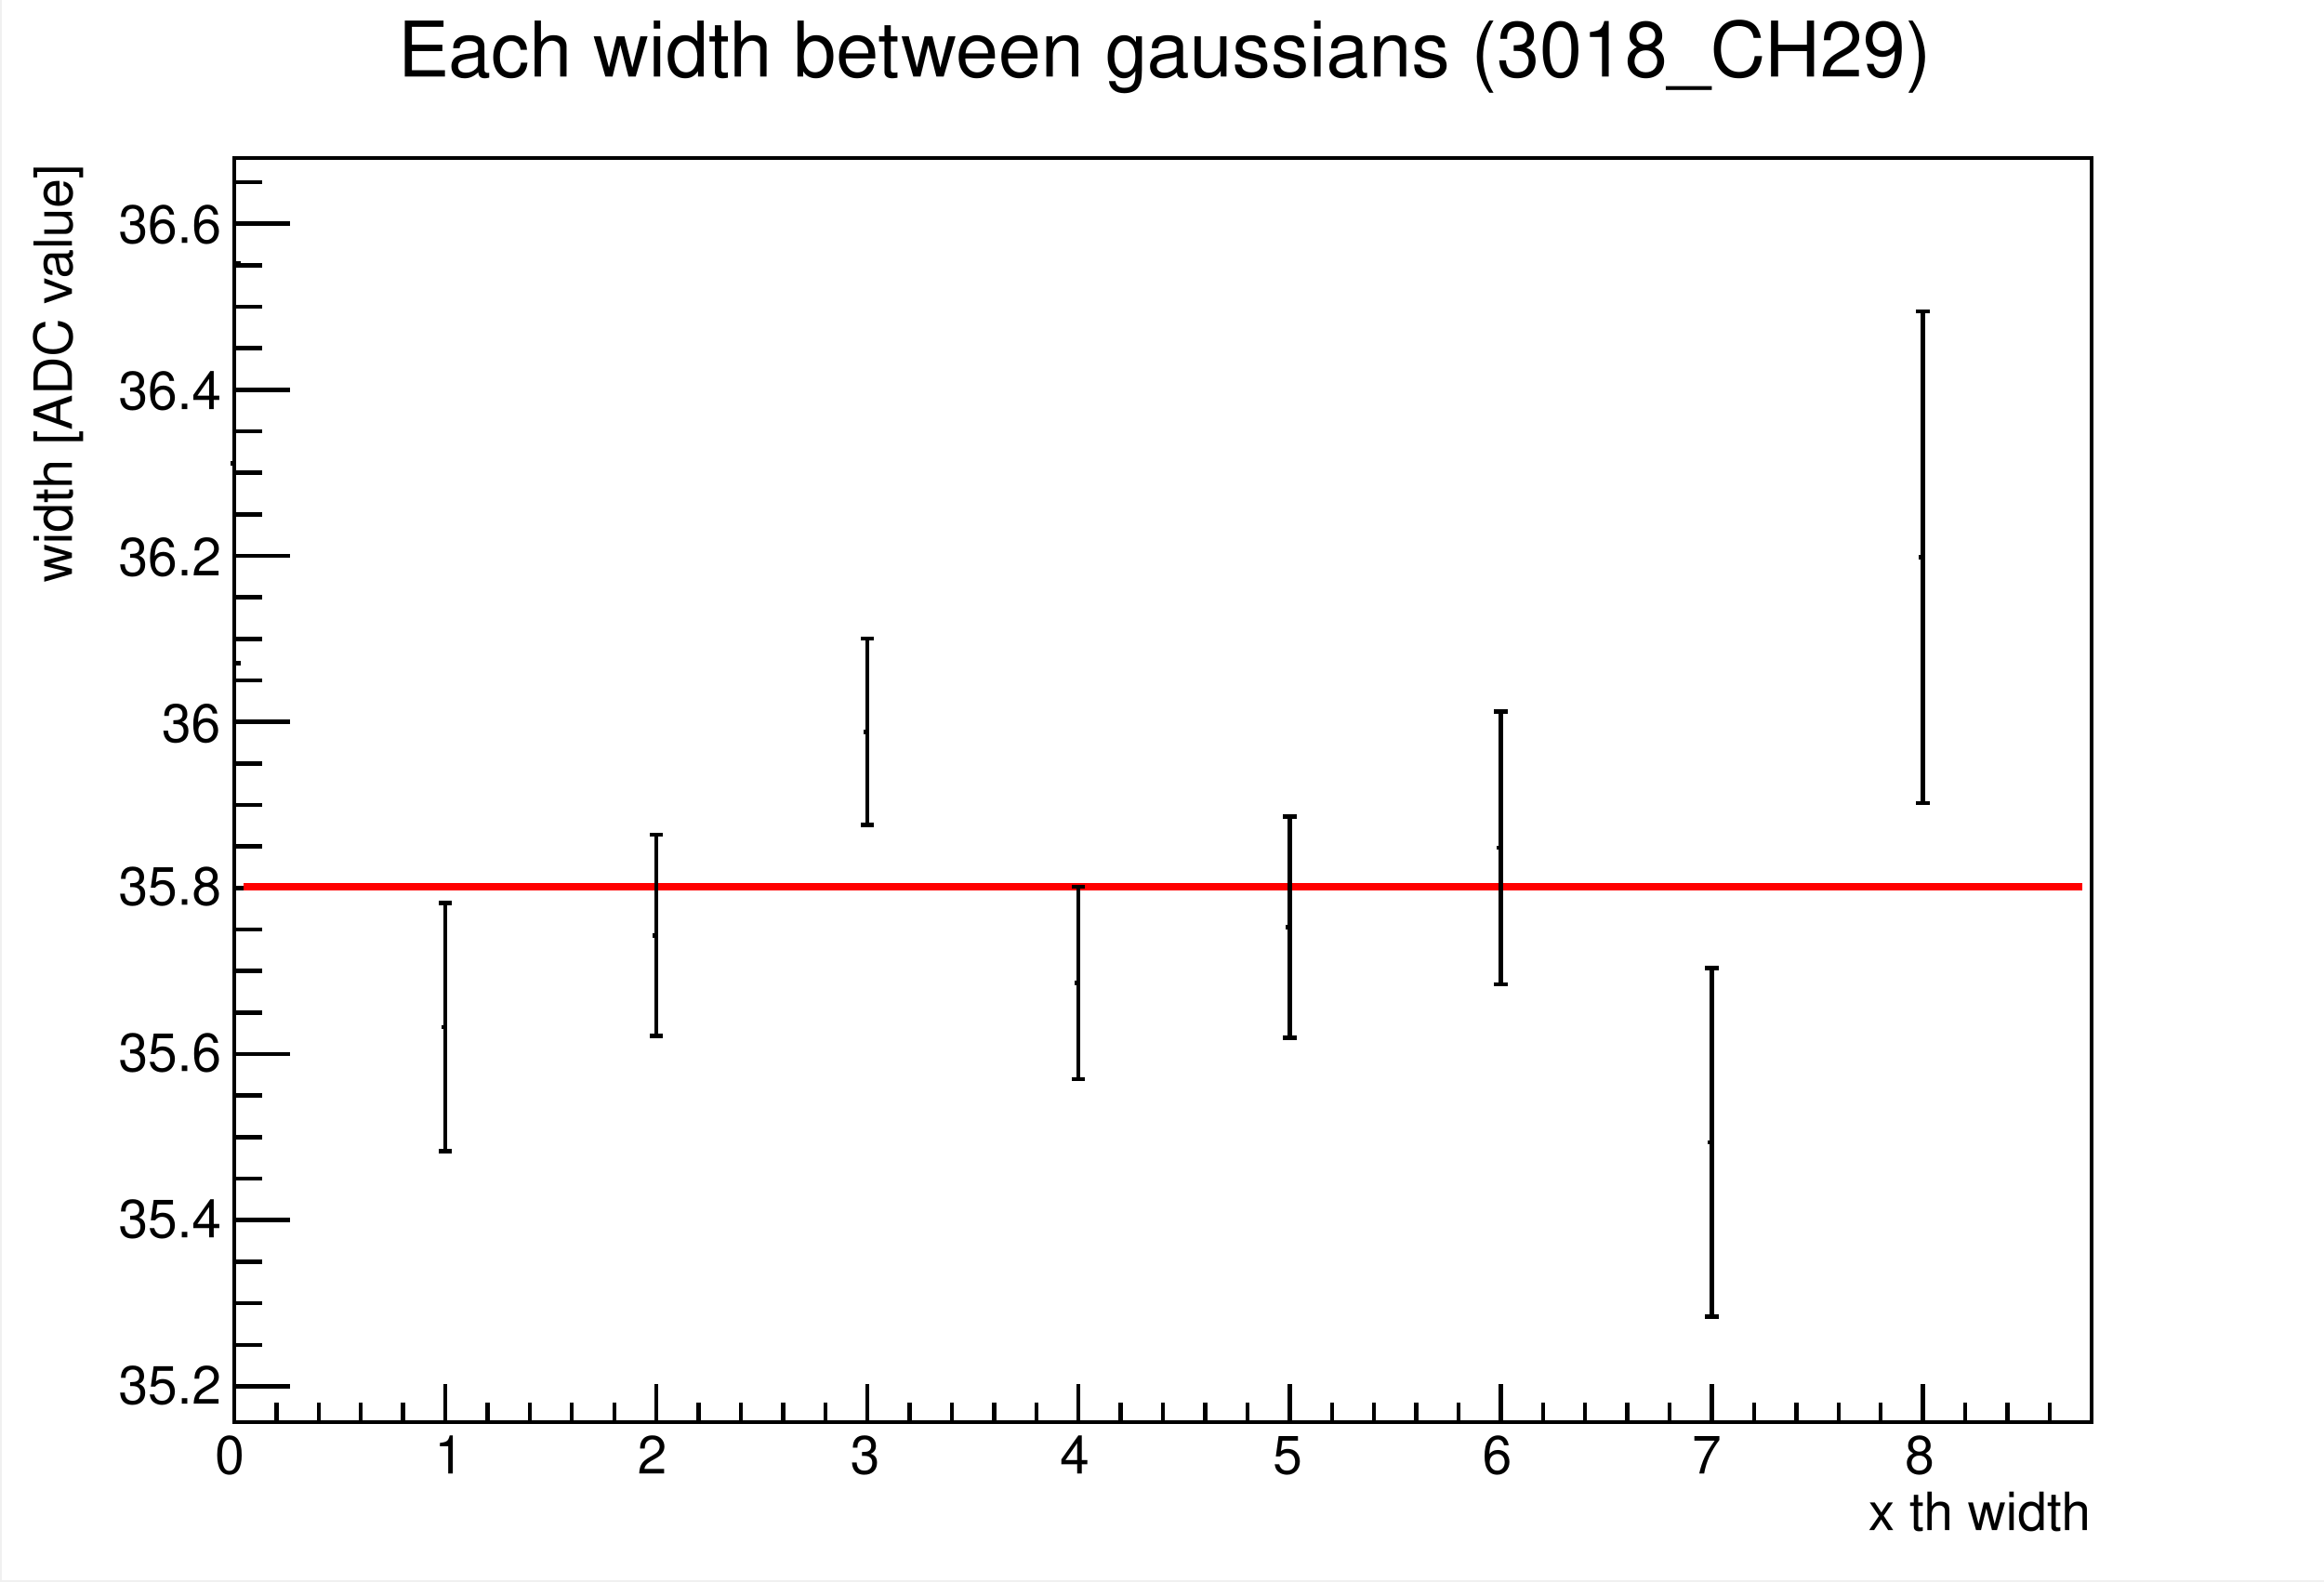
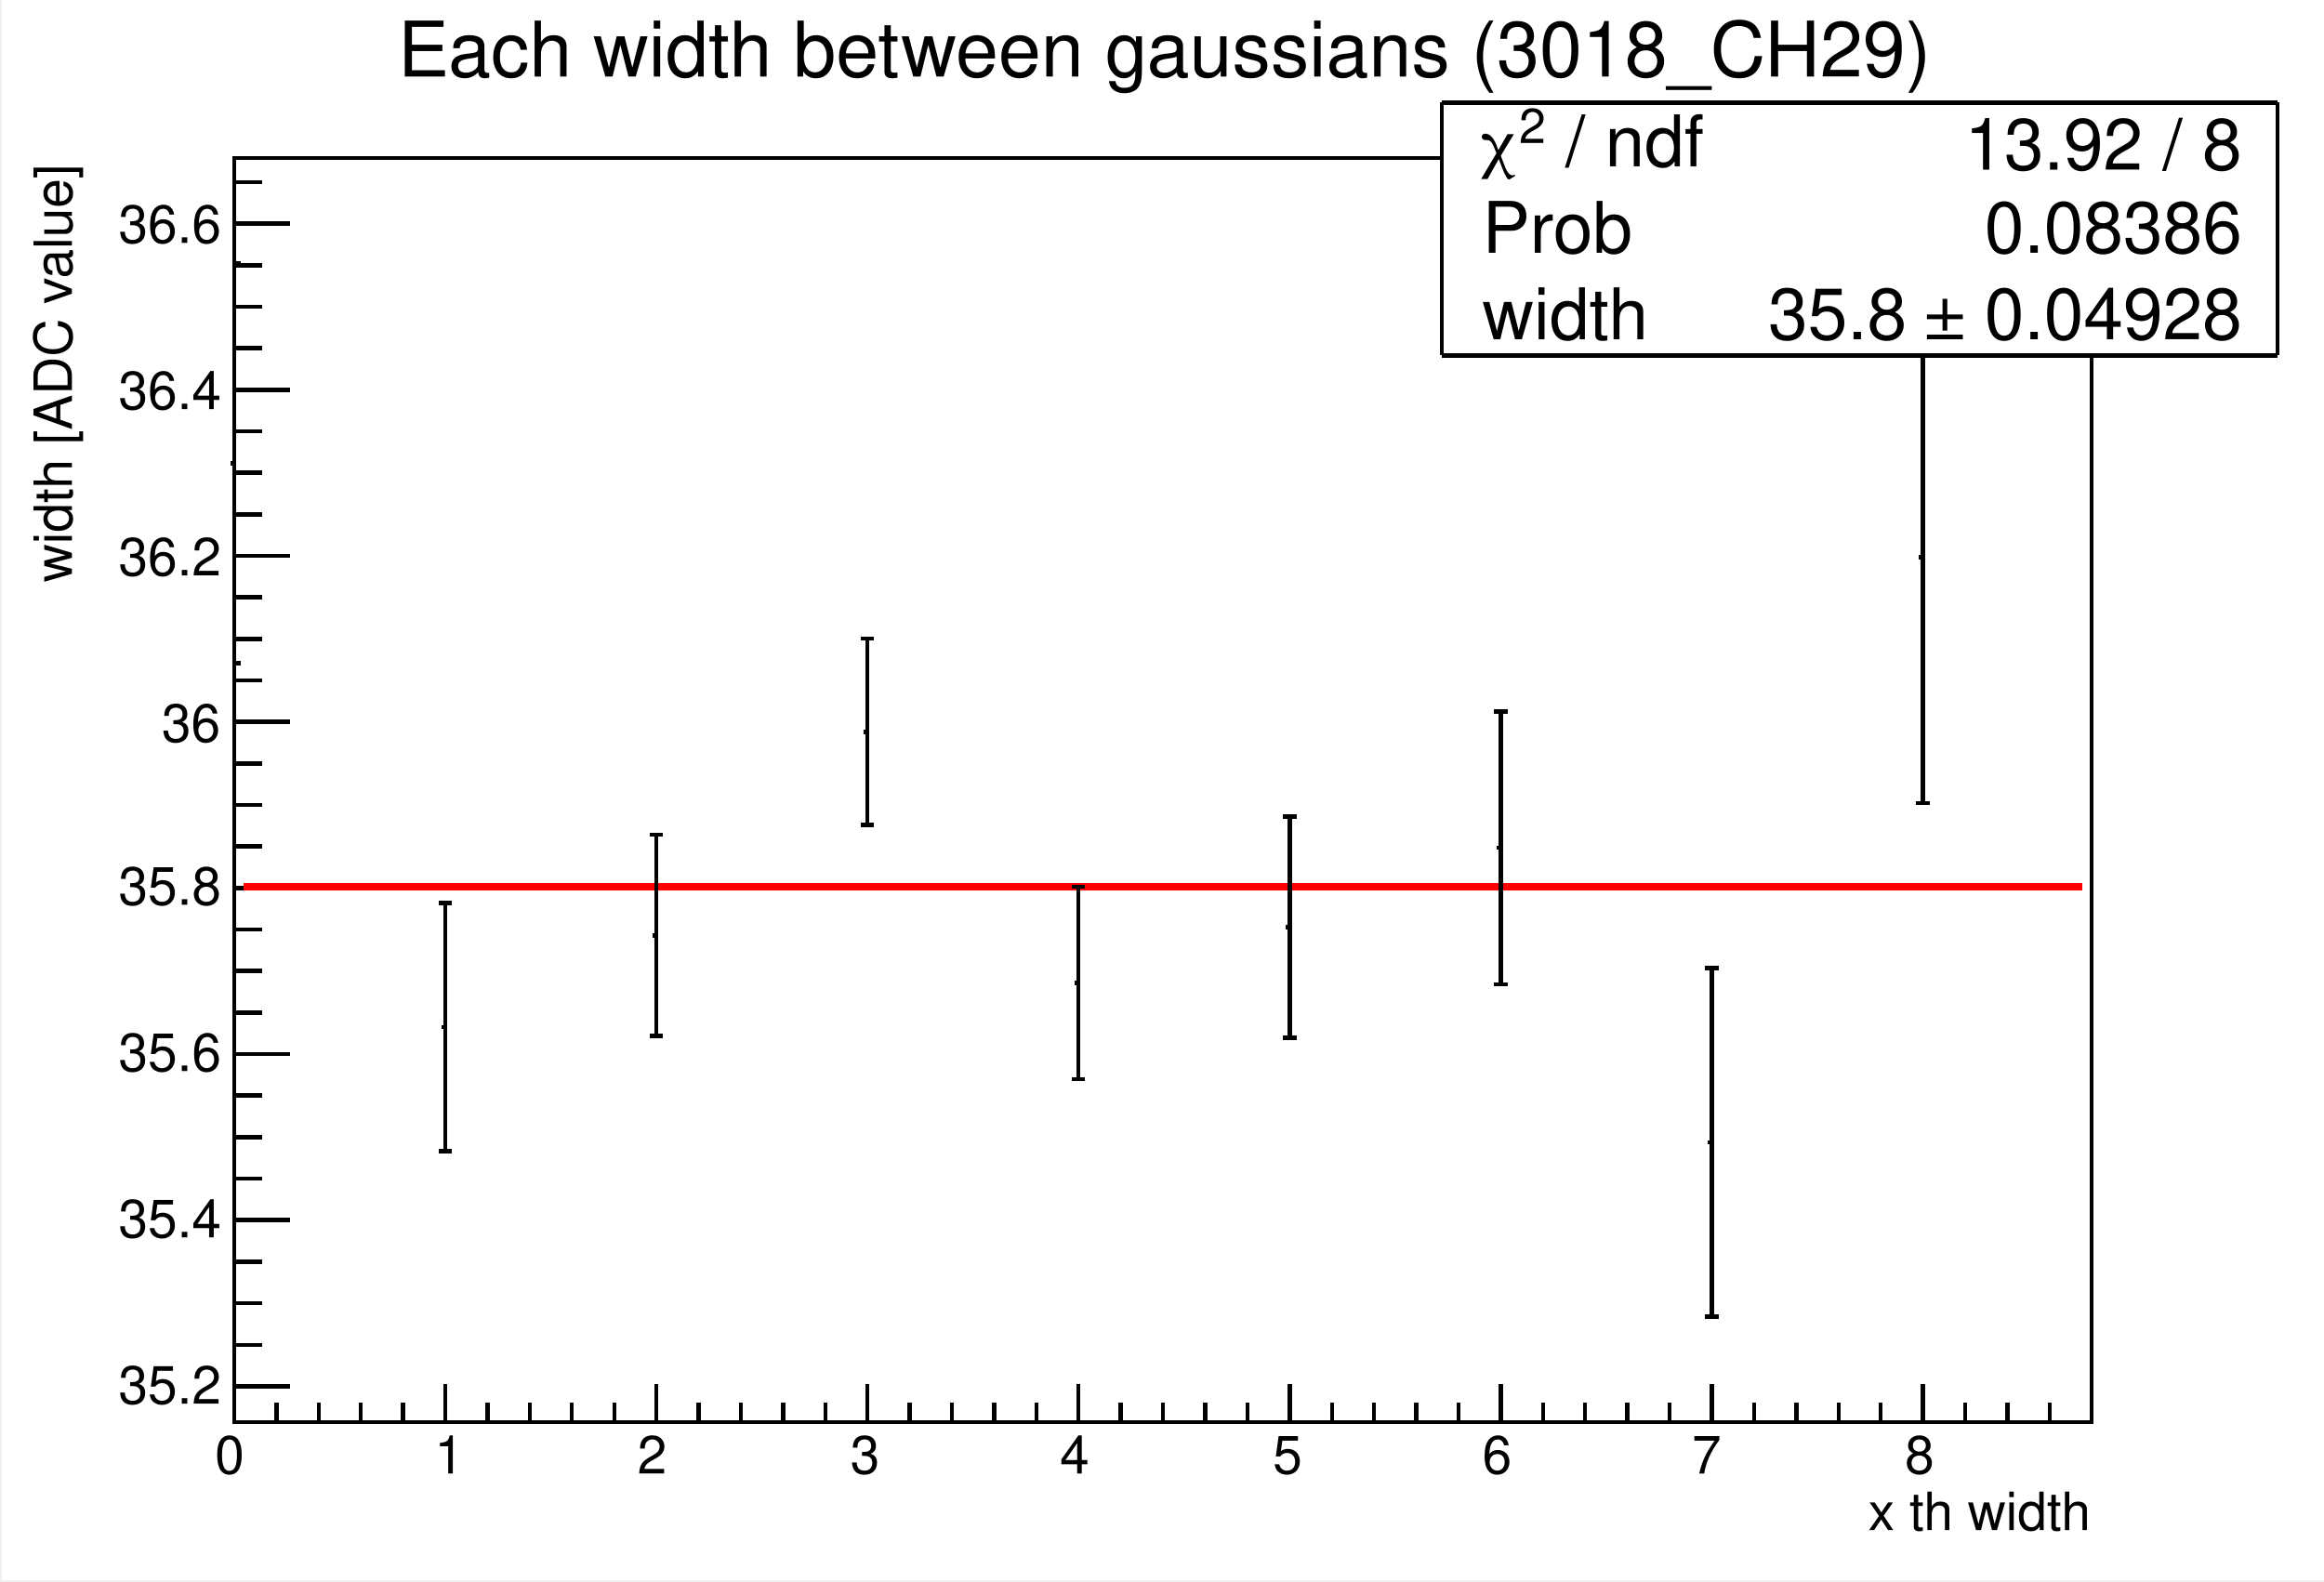
<svg xmlns="http://www.w3.org/2000/svg" width="567.429" height="386.304" viewBox="0 0 567.429 386.304" shape-rendering="crispEdges">
  <defs>
</defs>
  <rect x="0.5" y="0" width="566.929" height="385.804" fill="white" />
  <rect x="57.193" y="38.58" width="453.543" height="308.643" fill="white" />
  <rect x="57.193" y="38.58" width="453.543" height="308.643" fill="none" stroke="black" />
  <rect x="57.193" y="38.58" width="453.543" height="308.643" fill="white" />
  <rect x="57.193" y="38.58" width="453.543" height="308.643" fill="none" stroke="black" />
  <path d="M57.193,347.224h 453.543" fill="none" stroke="black" />
  <path d="M57.193,337.964v 9.259" fill="none" stroke="black" />
  <path d="M67.501,342.594v 4.63" fill="none" stroke="black" />
  <path d="M77.808,342.594v 4.63" fill="none" stroke="black" />
  <path d="M88.116,342.594v 4.63" fill="none" stroke="black" />
  <path d="M98.424,342.594v 4.63" fill="none" stroke="black" />
  <path d="M108.732,337.964v 9.259" fill="none" stroke="black" />
  <path d="M119.04,342.594v 4.63" fill="none" stroke="black" />
  <path d="M129.348,342.594v 4.63" fill="none" stroke="black" />
  <path d="M139.655,342.594v 4.63" fill="none" stroke="black" />
  <path d="M149.963,342.594v 4.63" fill="none" stroke="black" />
  <path d="M160.271,337.964v 9.259" fill="none" stroke="black" />
  <path d="M170.579,342.594v 4.63" fill="none" stroke="black" />
  <path d="M180.887,342.594v 4.63" fill="none" stroke="black" />
  <path d="M191.194,342.594v 4.63" fill="none" stroke="black" />
  <path d="M201.502,342.594v 4.63" fill="none" stroke="black" />
  <path d="M211.81,337.964v 9.259" fill="none" stroke="black" />
  <path d="M222.118,342.594v 4.63" fill="none" stroke="black" />
  <path d="M232.426,342.594v 4.63" fill="none" stroke="black" />
  <path d="M242.733,342.594v 4.63" fill="none" stroke="black" />
  <path d="M253.041,342.594v 4.63" fill="none" stroke="black" />
  <path d="M263.349,337.964v 9.259" fill="none" stroke="black" />
  <path d="M273.657,342.594v 4.63" fill="none" stroke="black" />
  <path d="M283.965,342.594v 4.63" fill="none" stroke="black" />
  <path d="M294.272,342.594v 4.63" fill="none" stroke="black" />
  <path d="M304.58,342.594v 4.63" fill="none" stroke="black" />
  <path d="M314.888,337.964v 9.259" fill="none" stroke="black" />
  <path d="M325.196,342.594v 4.63" fill="none" stroke="black" />
  <path d="M335.504,342.594v 4.63" fill="none" stroke="black" />
  <path d="M345.811,342.594v 4.63" fill="none" stroke="black" />
  <path d="M356.119,342.594v 4.63" fill="none" stroke="black" />
  <path d="M366.427,337.964v 9.259" fill="none" stroke="black" />
  <path d="M376.735,342.594v 4.63" fill="none" stroke="black" />
  <path d="M387.043,342.594v 4.63" fill="none" stroke="black" />
  <path d="M397.35,342.594v 4.63" fill="none" stroke="black" />
  <path d="M407.658,342.594v 4.63" fill="none" stroke="black" />
  <path d="M417.966,337.964v 9.259" fill="none" stroke="black" />
  <path d="M428.274,342.594v 4.63" fill="none" stroke="black" />
  <path d="M438.582,342.594v 4.63" fill="none" stroke="black" />
  <path d="M448.889,342.594v 4.63" fill="none" stroke="black" />
  <path d="M459.197,342.594v 4.63" fill="none" stroke="black" />
  <path d="M469.505,337.964v 9.259" fill="none" stroke="black" />
  <path d="M469.505,337.964v 9.259" fill="none" stroke="black" />
  <path d="M479.813,342.594v 4.63" fill="none" stroke="black" />
  <path d="M490.121,342.594v 4.63" fill="none" stroke="black" />
  <path d="M500.428,342.594v 4.63" fill="none" stroke="black" />
  <path d="M510.736,342.594v 4.63" fill="none" stroke="black" />
  <text xml:space="preserve" x="52.482" y="359.813" fill="black" font-size="12.888" font-family="Helvetica">0</text>
  <text xml:space="preserve" x="106.089" y="359.813" fill="black" font-size="12.888" font-family="Helvetica">1</text>
  <text xml:space="preserve" x="155.634" y="359.813" fill="black" font-size="12.888" font-family="Helvetica">2</text>
  <text xml:space="preserve" x="207.616" y="359.813" fill="black" font-size="12.888" font-family="Helvetica">3</text>
  <text xml:space="preserve" x="258.786" y="359.813" fill="black" font-size="12.888" font-family="Helvetica">4</text>
  <text xml:space="preserve" x="310.768" y="359.813" fill="black" font-size="12.888" font-family="Helvetica">5</text>
  <text xml:space="preserve" x="361.938" y="359.813" fill="black" font-size="12.888" font-family="Helvetica">6</text>
  <text xml:space="preserve" x="413.107" y="359.813" fill="black" font-size="12.888" font-family="Helvetica">7</text>
  <text xml:space="preserve" x="465.089" y="359.813" fill="black" font-size="12.888" font-family="Helvetica">8</text>
  <text xml:space="preserve" x="456.155" y="373.621" fill="black" font-size="12.888" font-family="Helvetica">x th width</text>
  <path d="M57.193,347.224v -308.643" fill="none" stroke="black" />
  <path d="M70.799,338.5h -13.606" fill="none" stroke="black" />
  <path d="M63.996,328.361h -6.803" fill="none" stroke="black" />
  <path d="M63.996,318.223h -6.803" fill="none" stroke="black" />
  <path d="M63.996,308.084h -6.803" fill="none" stroke="black" />
  <path d="M70.799,297.945h -13.606" fill="none" stroke="black" />
  <path d="M63.996,287.807h -6.803" fill="none" stroke="black" />
  <path d="M63.996,277.668h -6.803" fill="none" stroke="black" />
  <path d="M63.996,267.529h -6.803" fill="none" stroke="black" />
  <path d="M70.799,257.39h -13.606" fill="none" stroke="black" />
  <path d="M63.996,247.252h -6.803" fill="none" stroke="black" />
  <path d="M63.996,237.113h -6.803" fill="none" stroke="black" />
  <path d="M63.996,226.974h -6.803" fill="none" stroke="black" />
  <path d="M70.799,216.836h -13.606" fill="none" stroke="black" />
  <path d="M63.996,206.697h -6.803" fill="none" stroke="black" />
  <path d="M63.996,196.558h -6.803" fill="none" stroke="black" />
  <path d="M63.996,186.419h -6.803" fill="none" stroke="black" />
  <path d="M70.799,176.281h -13.606" fill="none" stroke="black" />
  <path d="M63.996,166.142h -6.803" fill="none" stroke="black" />
  <path d="M63.996,156.003h -6.803" fill="none" stroke="black" />
  <path d="M63.996,145.865h -6.803" fill="none" stroke="black" />
  <path d="M70.799,135.726h -13.606" fill="none" stroke="black" />
  <path d="M63.996,125.587h -6.803" fill="none" stroke="black" />
  <path d="M63.996,115.448h -6.803" fill="none" stroke="black" />
  <path d="M63.996,105.31h -6.803" fill="none" stroke="black" />
  <path d="M70.799,95.171h -13.606" fill="none" stroke="black" />
  <path d="M63.996,85.032h -6.803" fill="none" stroke="black" />
  <path d="M63.996,74.894h -6.803" fill="none" stroke="black" />
  <path d="M63.996,64.755h -6.803" fill="none" stroke="black" />
  <path d="M70.799,54.616h -13.606" fill="none" stroke="black" />
  <path d="M70.799,338.5h -13.606" fill="none" stroke="black" />
  <path d="M70.799,54.616h -13.606" fill="none" stroke="black" />
  <path d="M63.996,44.477h -6.803" fill="none" stroke="black" />
  <text xml:space="preserve" x="28.928" y="342.757" fill="black" font-size="12.888" font-family="Helvetica">35.2</text>
  <text xml:space="preserve" x="28.928" y="302.146" fill="black" font-size="12.888" font-family="Helvetica">35.4</text>
  <text xml:space="preserve" x="28.928" y="261.535" fill="black" font-size="12.888" font-family="Helvetica">35.6</text>
  <text xml:space="preserve" x="28.928" y="220.924" fill="black" font-size="12.888" font-family="Helvetica">35.8</text>
  <text xml:space="preserve" x="39.486" y="181.125" fill="black" font-size="12.888" font-family="Helvetica">36</text>
  <text xml:space="preserve" x="28.928" y="140.514" fill="black" font-size="12.888" font-family="Helvetica">36.2</text>
  <text xml:space="preserve" x="28.928" y="99.903" fill="black" font-size="12.888" font-family="Helvetica">36.4</text>
  <text xml:space="preserve" x="28.928" y="59.292" fill="black" font-size="12.888" font-family="Helvetica">36.6</text>
  <g transform="rotate(-90,17.5566,142.138)">
    <text xml:space="preserve" x="17.557" y="142.138" fill="black" font-size="12.888" font-family="Helvetica">width [ADC value]</text>
  </g>
  <g stroke="black" stroke-width="1" fill="none">
    <line x1="56.193" y1="113.124" x2="57.193" y2="113.124" />
    <line x1="107.732" y1="250.763" x2="108.732" y2="250.763" />
    <line x1="159.271" y1="228.424" x2="160.271" y2="228.424" />
    <line x1="210.81" y1="178.726" x2="211.81" y2="178.726" />
    <line x1="262.349" y1="240.004" x2="263.349" y2="240.004" />
    <line x1="313.888" y1="226.434" x2="314.888" y2="226.434" />
    <line x1="365.427" y1="207.06" x2="366.427" y2="207.06" />
    <line x1="416.966" y1="278.942" x2="417.966" y2="278.942" />
    <line x1="468.505" y1="136.081" x2="469.505" y2="136.081" />
  </g>
  <path d="M59.461,216.547h 222.236" fill="none" stroke="#ff0000" stroke-width="2" />
  <path d="M281.697,216.547h 222.236" fill="none" stroke="#ff0000" stroke-width="2" />
  <path d="M503.933,216.547h 4.535" fill="none" stroke="#ff0000" stroke-width="2" />
+   <rect x="351.996" y="25.077" width="204.094" height="61.729" fill="white" />
+   <path d="M351.996,86.806h 204.094" fill="none" stroke="black" />
+   <path d="M556.091,86.806v -61.729" fill="none" stroke="black" />
+   <path d="M556.091,25.077h -204.094" fill="none" stroke="black" />
+   <path d="M351.996,25.077v 61.729" fill="none" stroke="black" />
+   <text xml:space="preserve" x="377.37" y="40.611" fill="black" font-size="17.395" font-family="Helvetica"> / ndf </text>
+   <text xml:space="preserve" x="370.872" y="34.925" fill="black" font-size="11.764" font-family="Helvetica">2</text>
+   <text xml:space="preserve" x="361.938" y="40.611" fill="black" font-size="17.395" font-family="Times">χ</text>
+   <text xml:space="preserve" x="474.836" y="41.423" fill="black" font-size="17.395" font-family="Helvetica"> 13.92 / 8</text>
+   <text xml:space="preserve" x="361.938" y="61.729" fill="black" font-size="17.395" font-family="Helvetica">Prob  </text>
+   <text xml:space="preserve" x="479.709" y="61.729" fill="black" font-size="17.395" font-family="Helvetica"> 0.08386</text>
+   <text xml:space="preserve" x="361.938" y="82.846" fill="black" font-size="17.395" font-family="Helvetica">width    </text>
+   <text xml:space="preserve" x="479.709" y="82.846" fill="black" font-size="17.395" font-family="Helvetica"> 0.04928</text>
+   <text xml:space="preserve" x="469.963" y="82.846" fill="black" font-size="17.395" font-family="Times">±</text>
+   <text xml:space="preserve" x="422.042" y="82.846" fill="black" font-size="17.395" font-family="Helvetica">  35.8 </text>
  <path d="M57.193,113.124v -48.824" fill="none" stroke="black" />
  <path d="M57.193,64.301h 1.624" fill="none" stroke="black" />
  <path d="M57.193,113.124v 48.824" fill="none" stroke="black" />
  <path d="M57.193,161.948h 1.624" fill="none" stroke="black" />
  <path d="M108.732,250.763v -30.306" fill="none" stroke="black" />
  <path d="M107.107,220.458h 3.249" fill="none" stroke="black" />
  <path d="M108.732,250.763v 30.306" fill="none" stroke="black" />
  <path d="M107.107,281.069h 3.249" fill="none" stroke="black" />
  <path d="M160.271,228.424v -24.541" fill="none" stroke="black" />
  <path d="M158.646,203.883h 3.249" fill="none" stroke="black" />
  <path d="M160.271,228.424v 24.541" fill="none" stroke="black" />
  <path d="M158.646,252.965h 3.249" fill="none" stroke="black" />
  <path d="M211.81,178.726v -22.743" fill="none" stroke="black" />
  <path d="M210.186,155.983h 3.249" fill="none" stroke="black" />
  <path d="M211.81,178.726v 22.743" fill="none" stroke="black" />
  <path d="M210.186,201.47h 3.249" fill="none" stroke="black" />
  <path d="M263.349,240.004v -23.509" fill="none" stroke="black" />
  <path d="M261.725,216.495h 3.249" fill="none" stroke="black" />
  <path d="M263.349,240.004v 23.509" fill="none" stroke="black" />
  <path d="M261.725,263.514h 3.249" fill="none" stroke="black" />
  <path d="M314.888,226.434v -27.011" fill="none" stroke="black" />
  <path d="M313.264,199.423h 3.249" fill="none" stroke="black" />
  <path d="M314.888,226.434v 27.011" fill="none" stroke="black" />
  <path d="M313.264,253.444h 3.249" fill="none" stroke="black" />
  <path d="M366.427,207.06v -33.307" fill="none" stroke="black" />
  <path d="M364.803,173.753h 3.249" fill="none" stroke="black" />
  <path d="M366.427,207.06v 33.307" fill="none" stroke="black" />
  <path d="M364.803,240.367h 3.249" fill="none" stroke="black" />
  <path d="M417.966,278.942v -42.561" fill="none" stroke="black" />
  <path d="M416.342,236.381h 3.249" fill="none" stroke="black" />
  <path d="M417.966,278.942v 42.561" fill="none" stroke="black" />
  <path d="M416.342,321.504h 3.249" fill="none" stroke="black" />
  <path d="M469.505,136.081v -59.989" fill="none" stroke="black" />
  <path d="M467.881,76.093h 3.249" fill="none" stroke="black" />
  <path d="M469.505,136.081v 59.989" fill="none" stroke="black" />
  <path d="M467.881,196.07h 3.249" fill="none" stroke="black" />
+   <rect x="351.996" y="25.077" width="204.094" height="61.729" fill="white" />
+   <path d="M351.996,86.806h 204.094" fill="none" stroke="black" />
+   <path d="M556.091,86.806v -61.729" fill="none" stroke="black" />
+   <path d="M556.091,25.077h -204.094" fill="none" stroke="black" />
+   <path d="M351.996,25.077v 61.729" fill="none" stroke="black" />
+   <text xml:space="preserve" x="377.37" y="40.611" fill="black" font-size="17.395" font-family="Helvetica"> / ndf </text>
+   <text xml:space="preserve" x="370.872" y="34.925" fill="black" font-size="11.764" font-family="Helvetica">2</text>
+   <text xml:space="preserve" x="361.938" y="40.611" fill="black" font-size="17.395" font-family="Times">χ</text>
+   <text xml:space="preserve" x="474.836" y="41.423" fill="black" font-size="17.395" font-family="Helvetica"> 13.92 / 8</text>
+   <text xml:space="preserve" x="361.938" y="61.729" fill="black" font-size="17.395" font-family="Helvetica">Prob  </text>
+   <text xml:space="preserve" x="479.709" y="61.729" fill="black" font-size="17.395" font-family="Helvetica"> 0.08386</text>
+   <text xml:space="preserve" x="361.938" y="82.846" fill="black" font-size="17.395" font-family="Helvetica">width    </text>
+   <text xml:space="preserve" x="479.709" y="82.846" fill="black" font-size="17.395" font-family="Helvetica"> 0.04928</text>
+   <text xml:space="preserve" x="469.963" y="82.846" fill="black" font-size="17.395" font-family="Times">±</text>
+   <text xml:space="preserve" x="422.042" y="82.846" fill="black" font-size="17.395" font-family="Helvetica">  35.8 </text>
  <text xml:space="preserve" x="97.154" y="18.681" fill="black" font-size="18.741" font-family="Helvetica">Each width between gaussians (3018_CH29)</text>
</svg>
